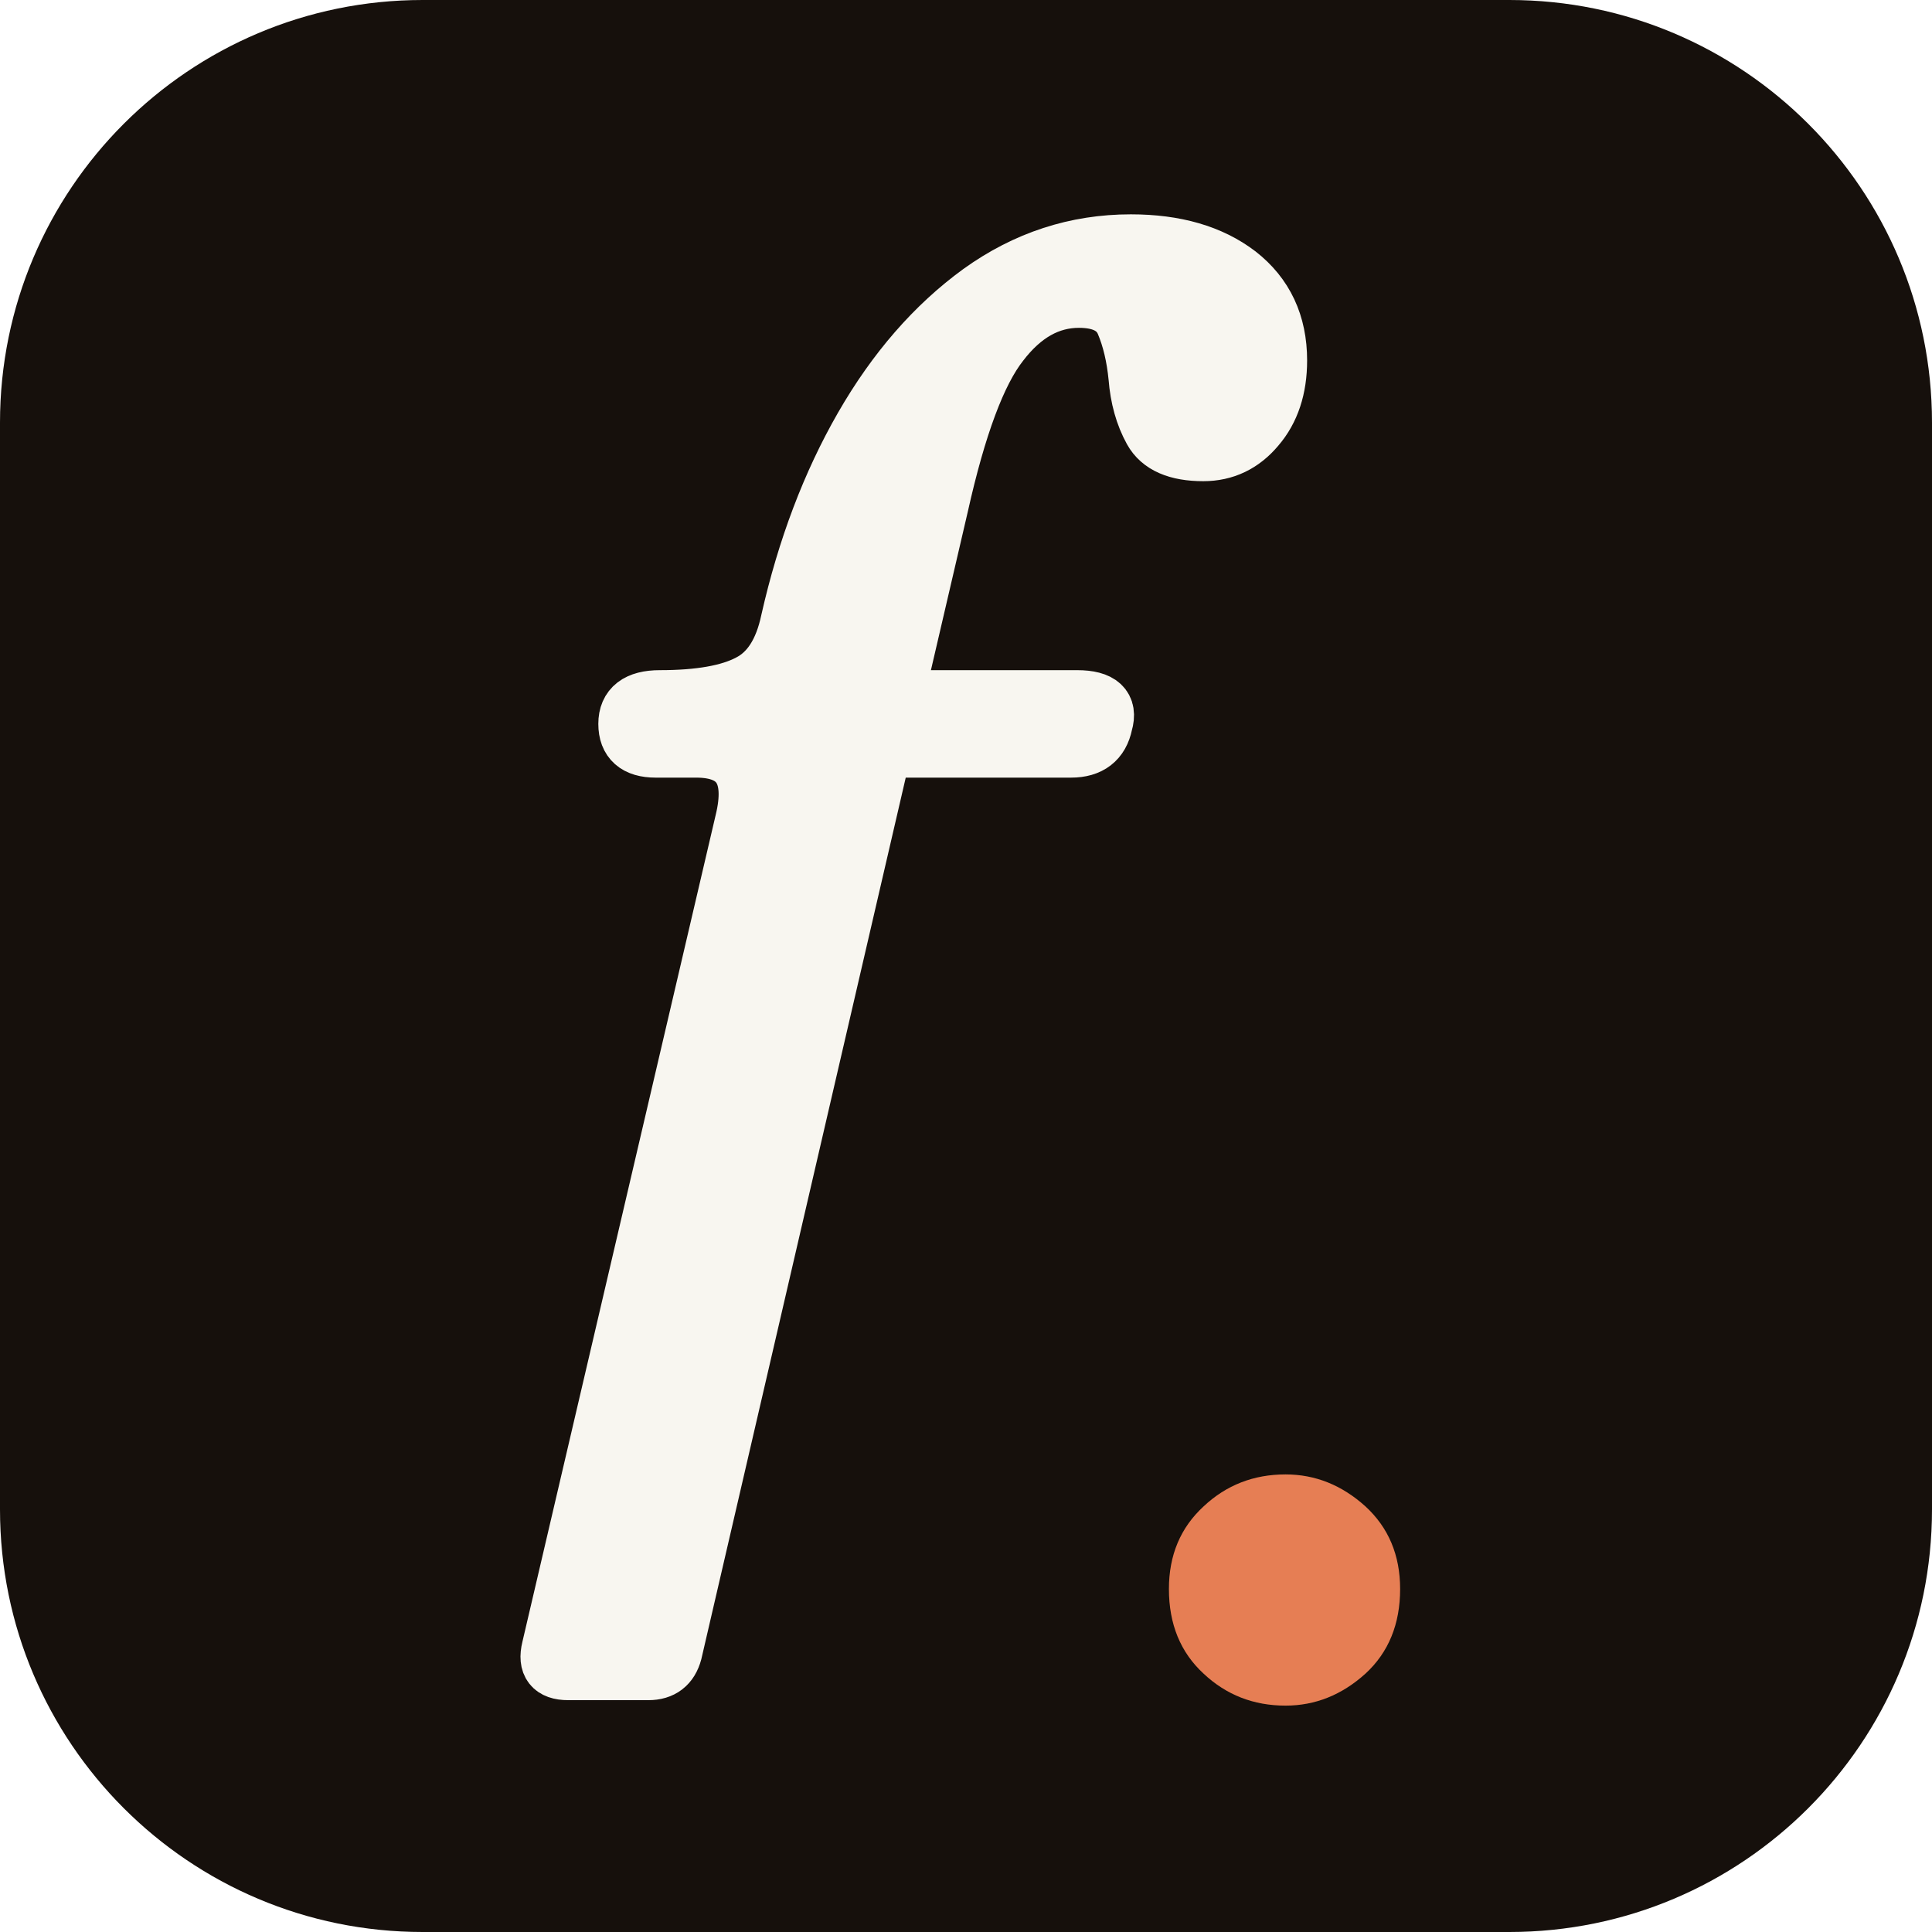
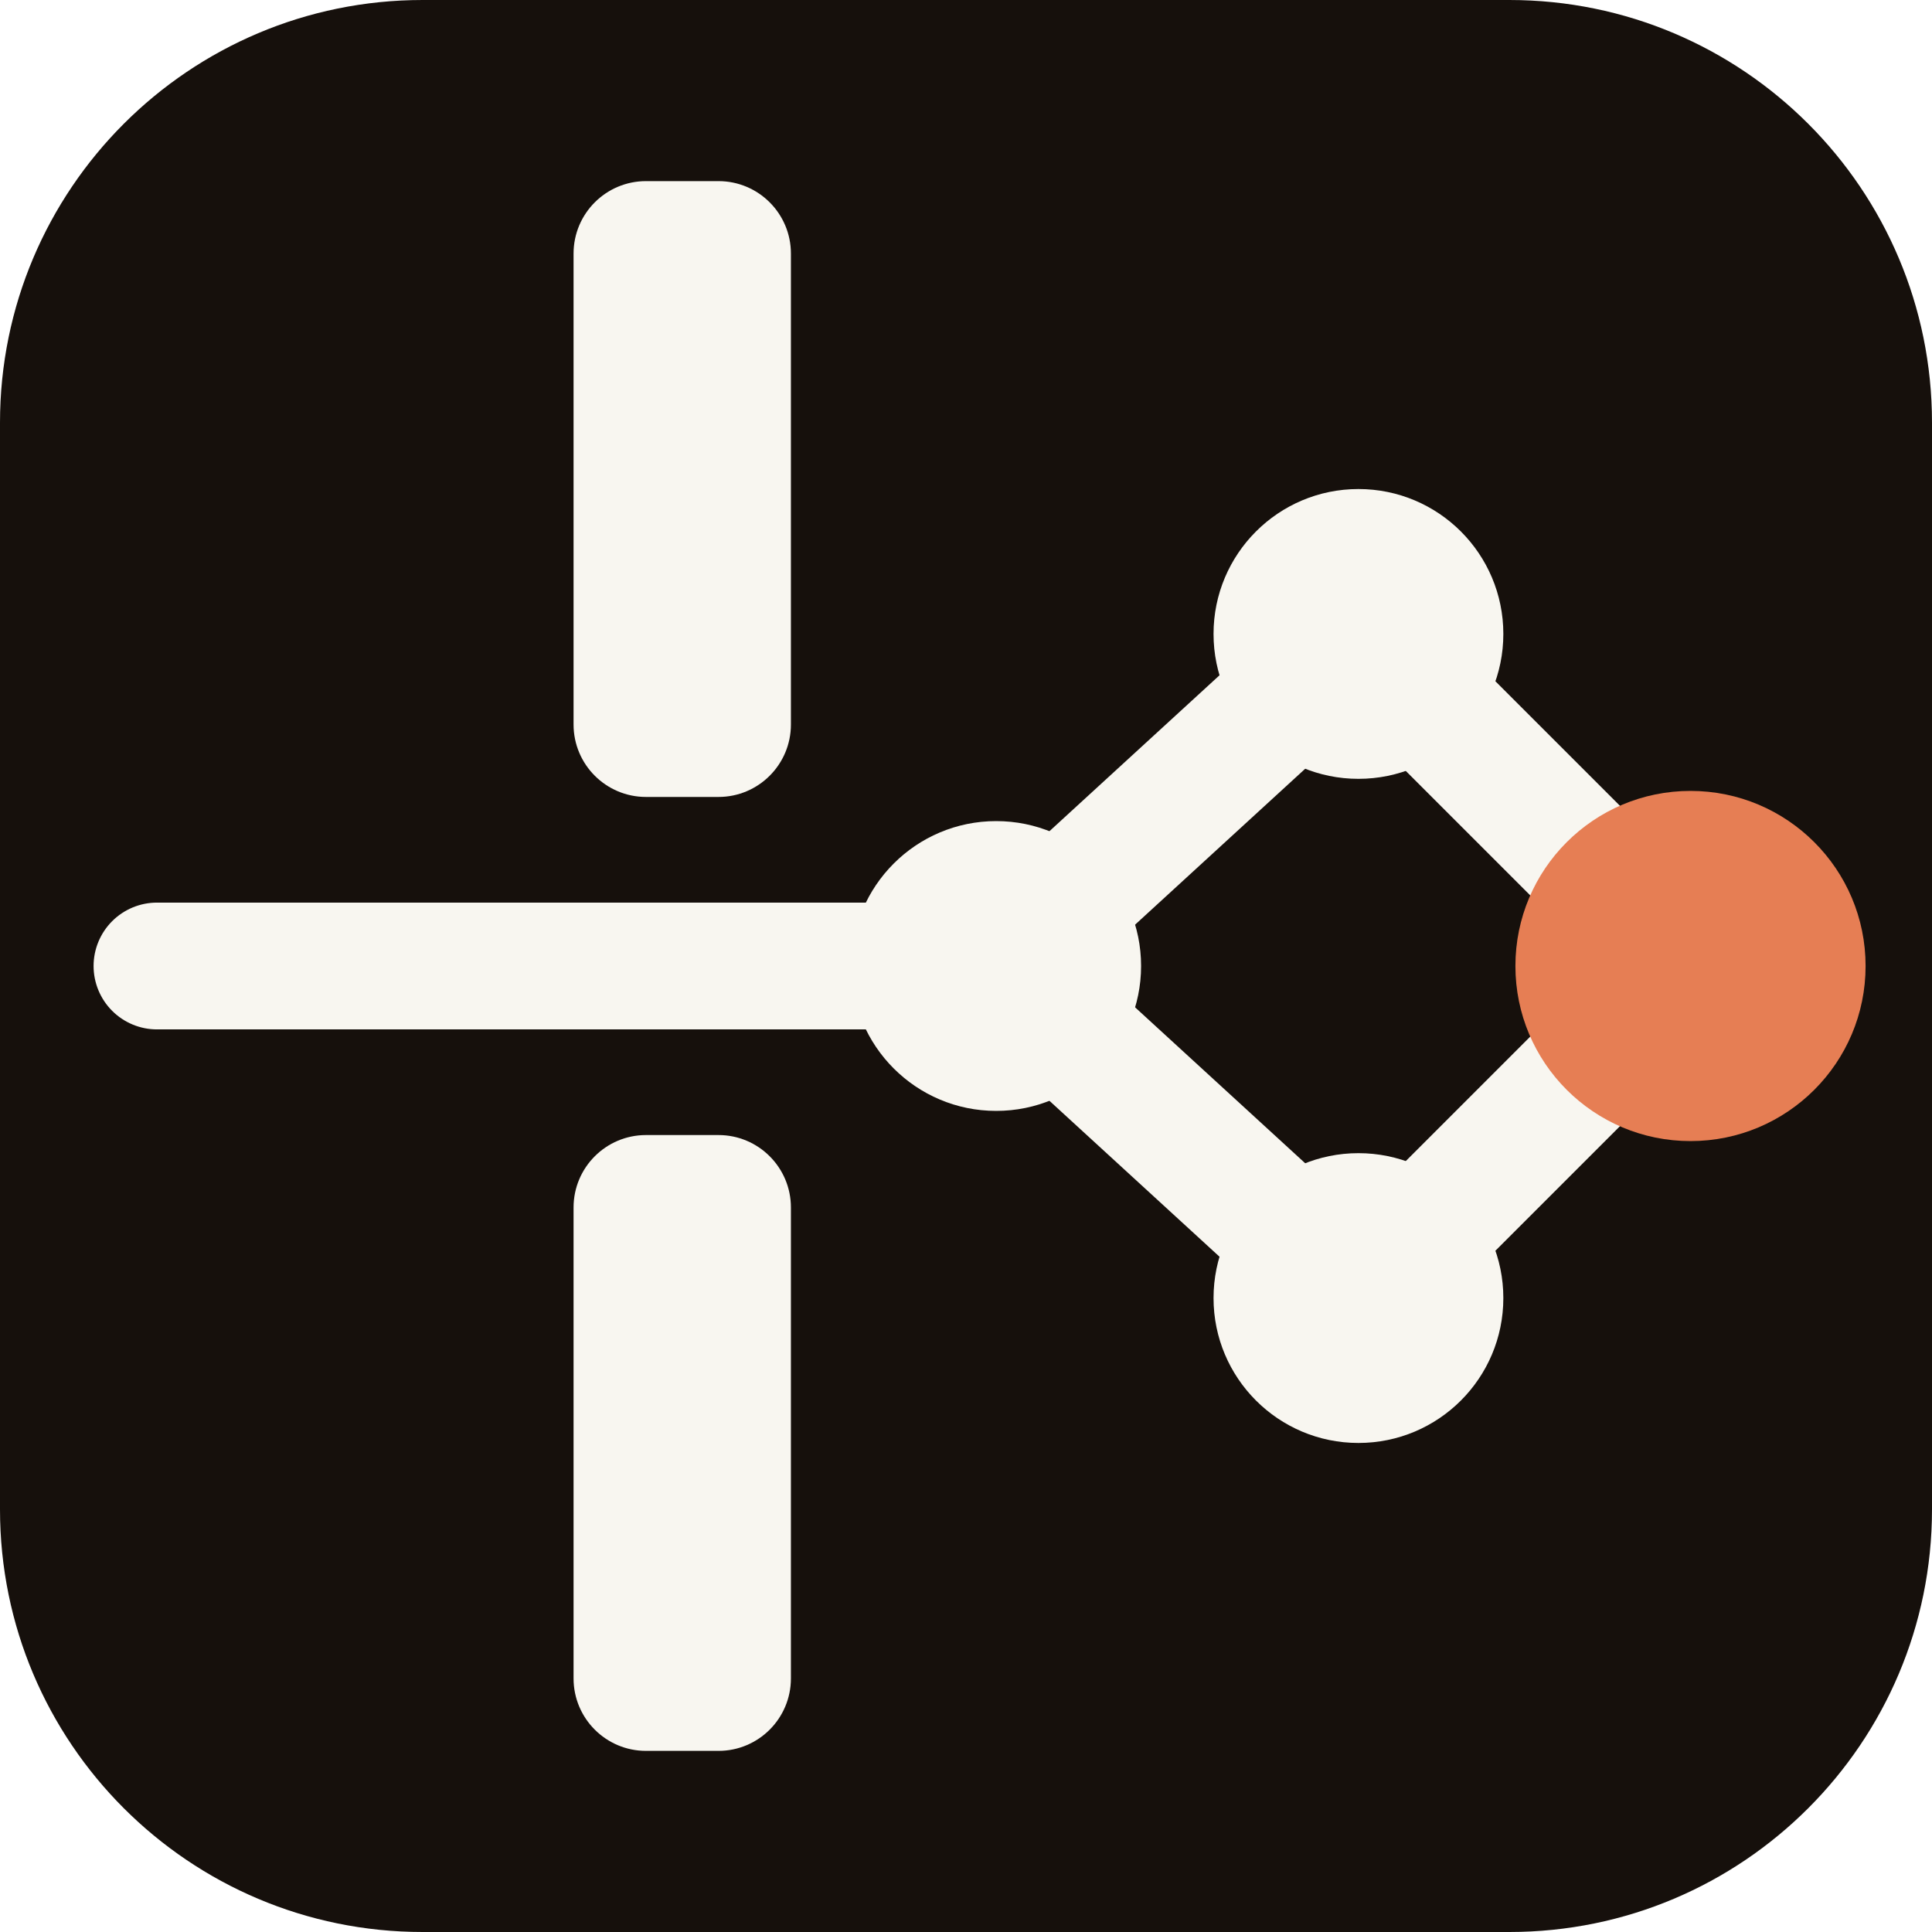
<svg xmlns="http://www.w3.org/2000/svg" viewBox="0 0 32 32">
  <rect width="32" height="32" rx="7" fill="#16100C" />
-   <path d="M 9.41 27.71 Q 8.99 27.71 9.09 27.30 L 12.29 13.61 Q 12.58 12.43 11.53 12.43 H 10.86 Q 10.36 12.43 10.36 11.99 Q 10.36 11.55 10.93 11.55 Q 11.91 11.55 12.40 11.29 Q 12.89 11.04 13.05 10.28 Q 13.46 8.47 14.27 7.06 Q 15.08 5.65 16.22 4.82 Q 17.36 4.00 18.73 4.00 Q 19.84 4.00 20.52 4.52 Q 21.20 5.05 21.20 5.97 Q 21.20 6.66 20.83 7.09 Q 20.47 7.52 19.93 7.52 Q 19.27 7.52 19.06 7.14 Q 18.85 6.76 18.81 6.25 Q 18.76 5.74 18.60 5.36 Q 18.44 4.98 17.87 4.98 Q 17.14 4.98 16.59 5.70 Q 16.03 6.41 15.59 8.38 L 14.95 11.13 Q 14.86 11.55 15.30 11.55 H 17.84 Q 18.44 11.55 18.31 11.99 Q 18.22 12.43 17.74 12.43 H 14.99 Q 14.67 12.43 14.57 12.75 L 11.18 27.37 Q 11.09 27.71 10.74 27.71 Z" fill="#F8F6F0" stroke="#F8F6F0" stroke-width="0.9" stroke-linejoin="round" />
-   <path d="M 21.29 28.00 Q 20.60 28.00 20.11 27.54 Q 19.61 27.08 19.61 26.32 Q 19.61 25.59 20.11 25.13 Q 20.60 24.67 21.29 24.67 Q 21.93 24.67 22.44 25.13 Q 22.94 25.59 22.94 26.32 Q 22.94 27.08 22.44 27.54 Q 21.93 28.00 21.29 28.00 Z" fill="#E67E54" transform="translate(21.27 26.33) scale(1.15) translate(-21.27 -26.33)" />
+   <rect x="9.5" y="3" width="3.6" height="10.2" rx="1.2" fill="#F8F6F0" />
+   <rect x="9.5" y="18.8" width="3.6" height="10.2" rx="1.2" fill="#F8F6F0" />
+   <path d="M2.6 16 L16.5 16 M16.5 16 L22.5 10.5 M16.5 16 L22.5 21.5 M22.5 10.5 L28 16 M22.5 21.5 L28 16" stroke="#F8F6F0" stroke-width="2.1" stroke-linecap="round" />
+   <circle cx="16.5" cy="16" r="2.4" fill="#F8F6F0" />
+   <circle cx="22.5" cy="10.5" r="2.4" fill="#F8F6F0" />
+   <circle cx="22.5" cy="21.5" r="2.4" fill="#F8F6F0" />
+   <circle cx="28" cy="16" r="2.9" fill="#E67E54" />
</svg>
